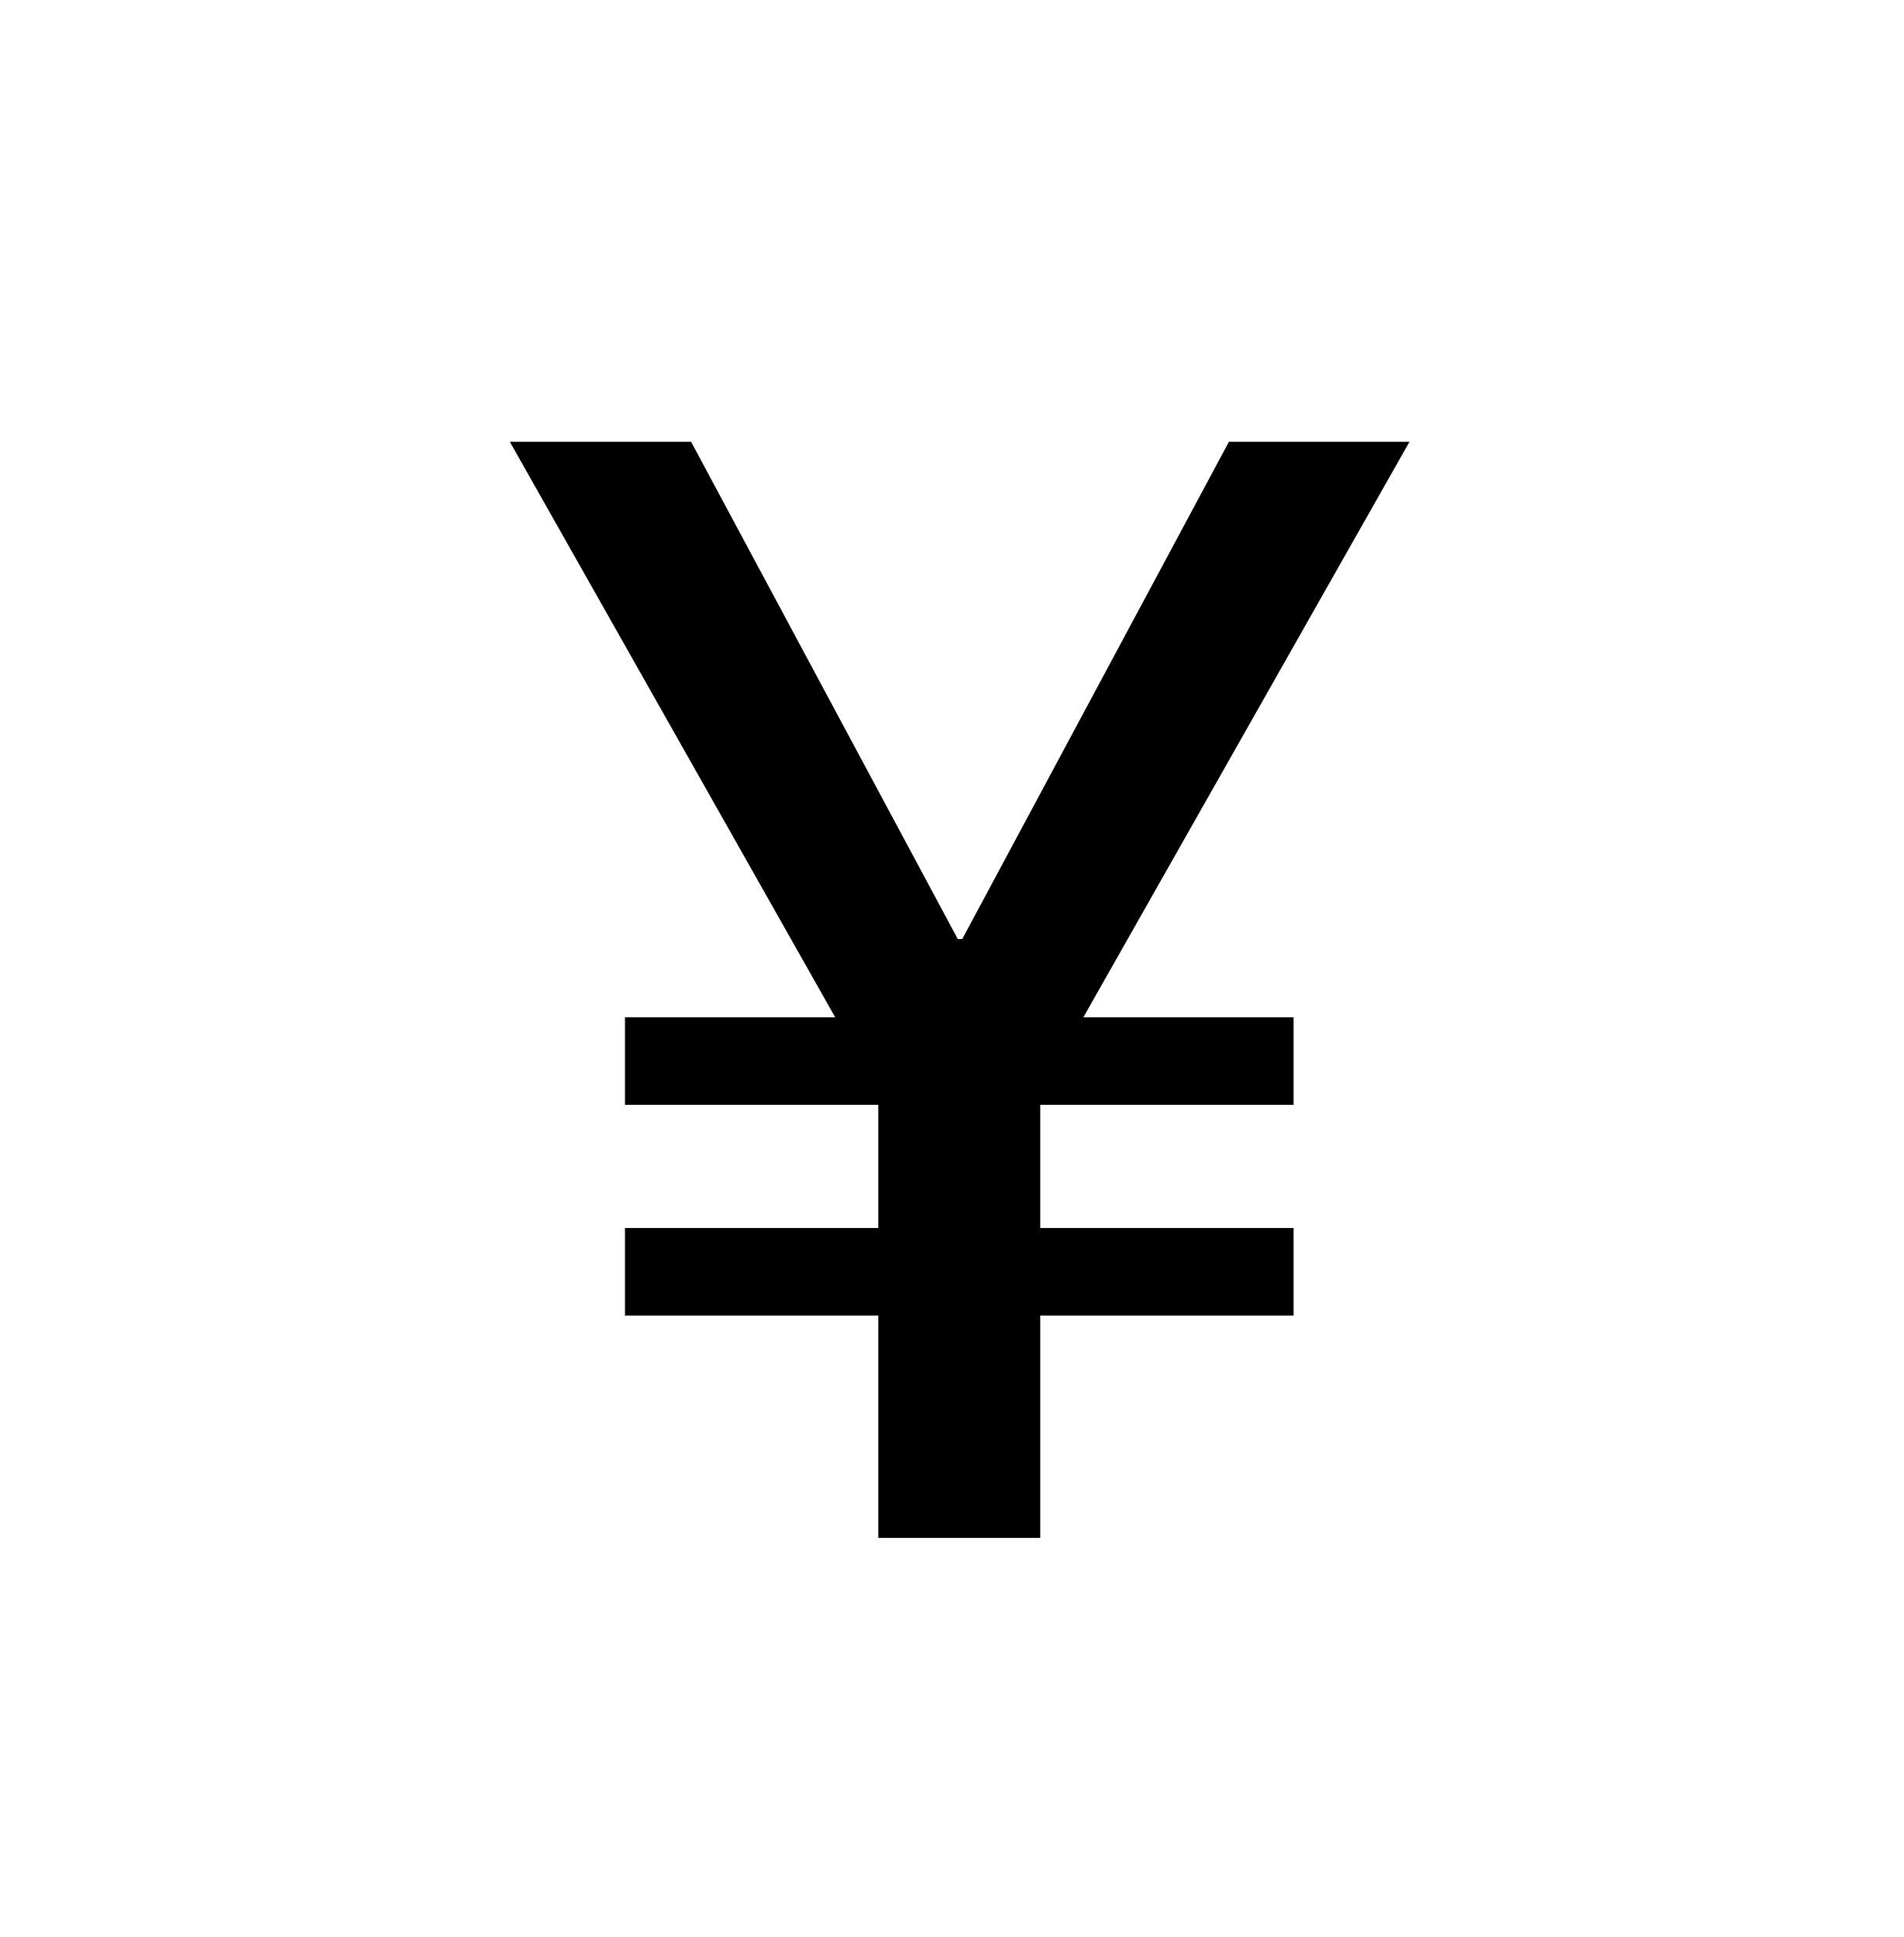
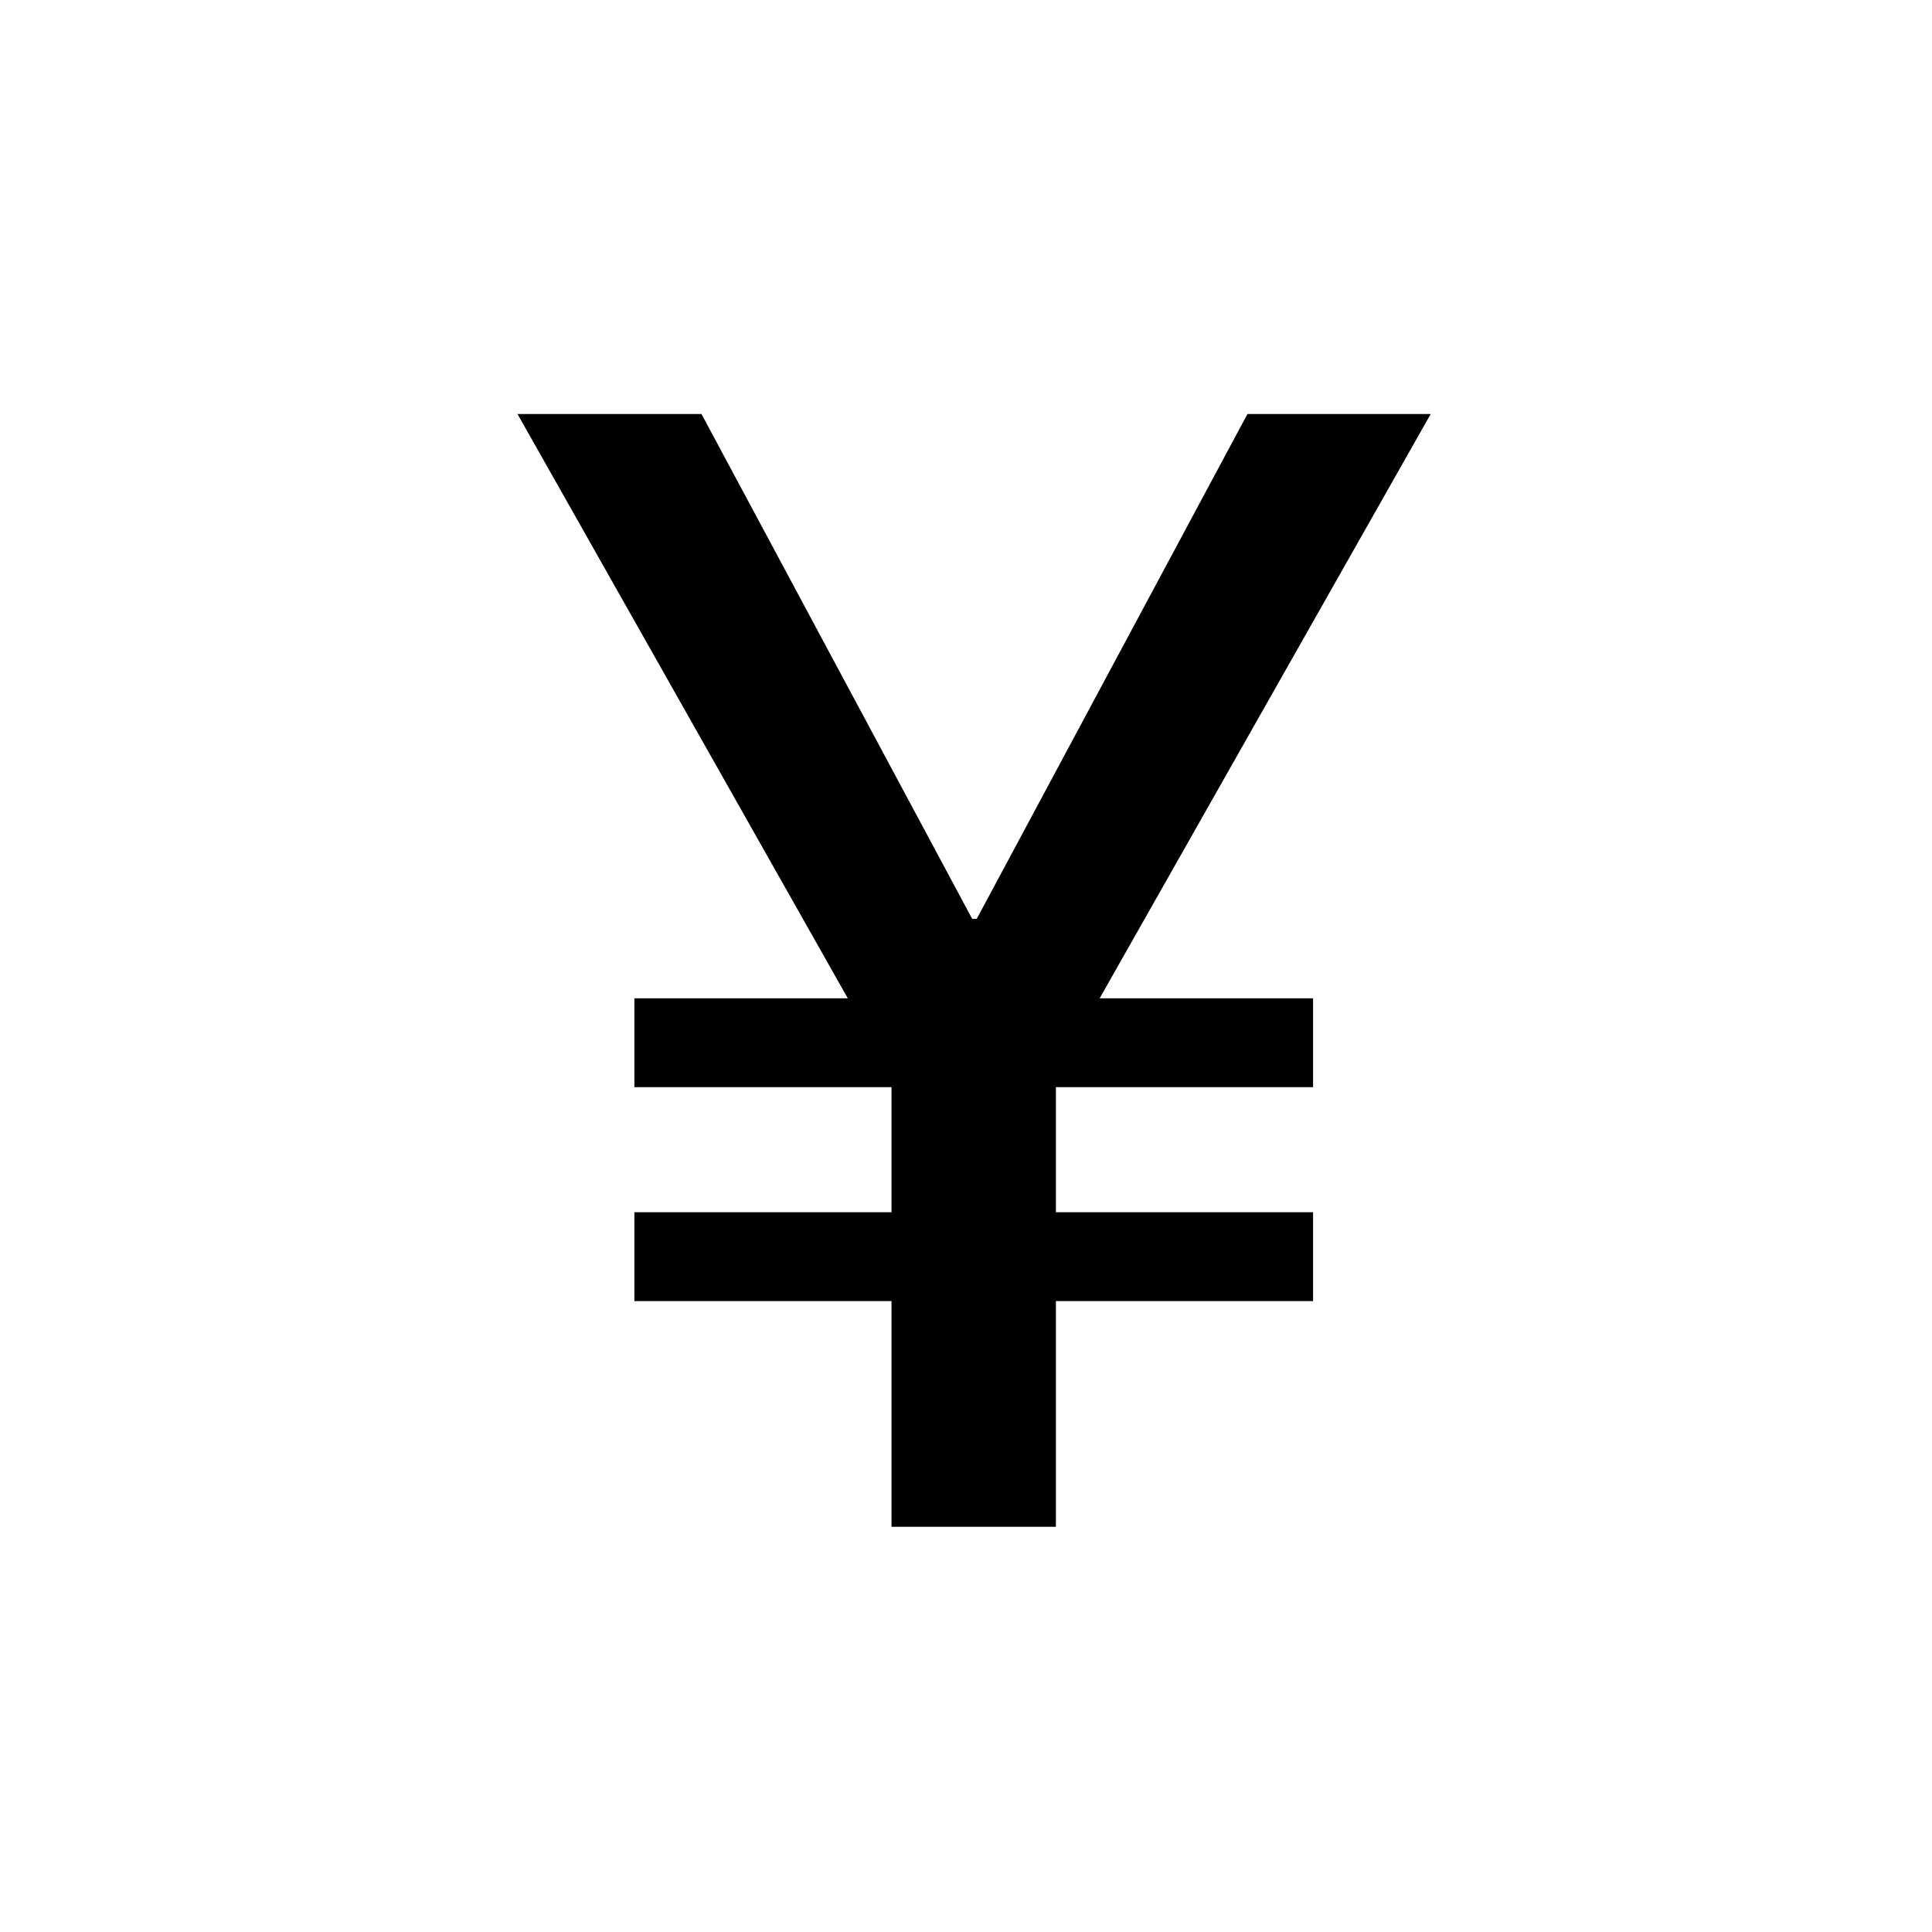
- <svg xmlns="http://www.w3.org/2000/svg" width="56" height="57" viewBox="0 0 56 57">
-   <polygon fill-rule="evenodd" points="26.47 0 16.874 16.937 23.06 16.937 23.06 19.512 15.606 19.512 15.606 23.137 23.06 23.137 23.06 25.713 15.606 25.713 15.606 32.255 10.841 32.255 10.841 25.713 3.388 25.713 3.388 23.137 10.841 23.137 10.841 19.512 3.388 19.512 3.388 16.937 9.574 16.937 0 0 5.333 0 13.18 14.634 13.311 14.634 21.158 0" transform="translate(15 13)" />
+ <svg xmlns="http://www.w3.org/2000/svg" width="56" height="56" viewBox="0 0 56 56">
+   <polygon fill-rule="evenodd" points="26.47 0 16.874 16.937 23.06 16.937 23.06 19.512 15.606 19.512 15.606 23.137 23.06 23.137 23.06 25.713 15.606 25.713 15.606 32.255 10.841 32.255 10.841 25.713 3.388 25.713 3.388 23.137 10.841 23.137 10.841 19.512 3.388 19.512 3.388 16.937 9.574 16.937 0 0 5.333 0 13.18 14.634 13.311 14.634 21.158 0" transform="translate(15 12)" />
</svg>
